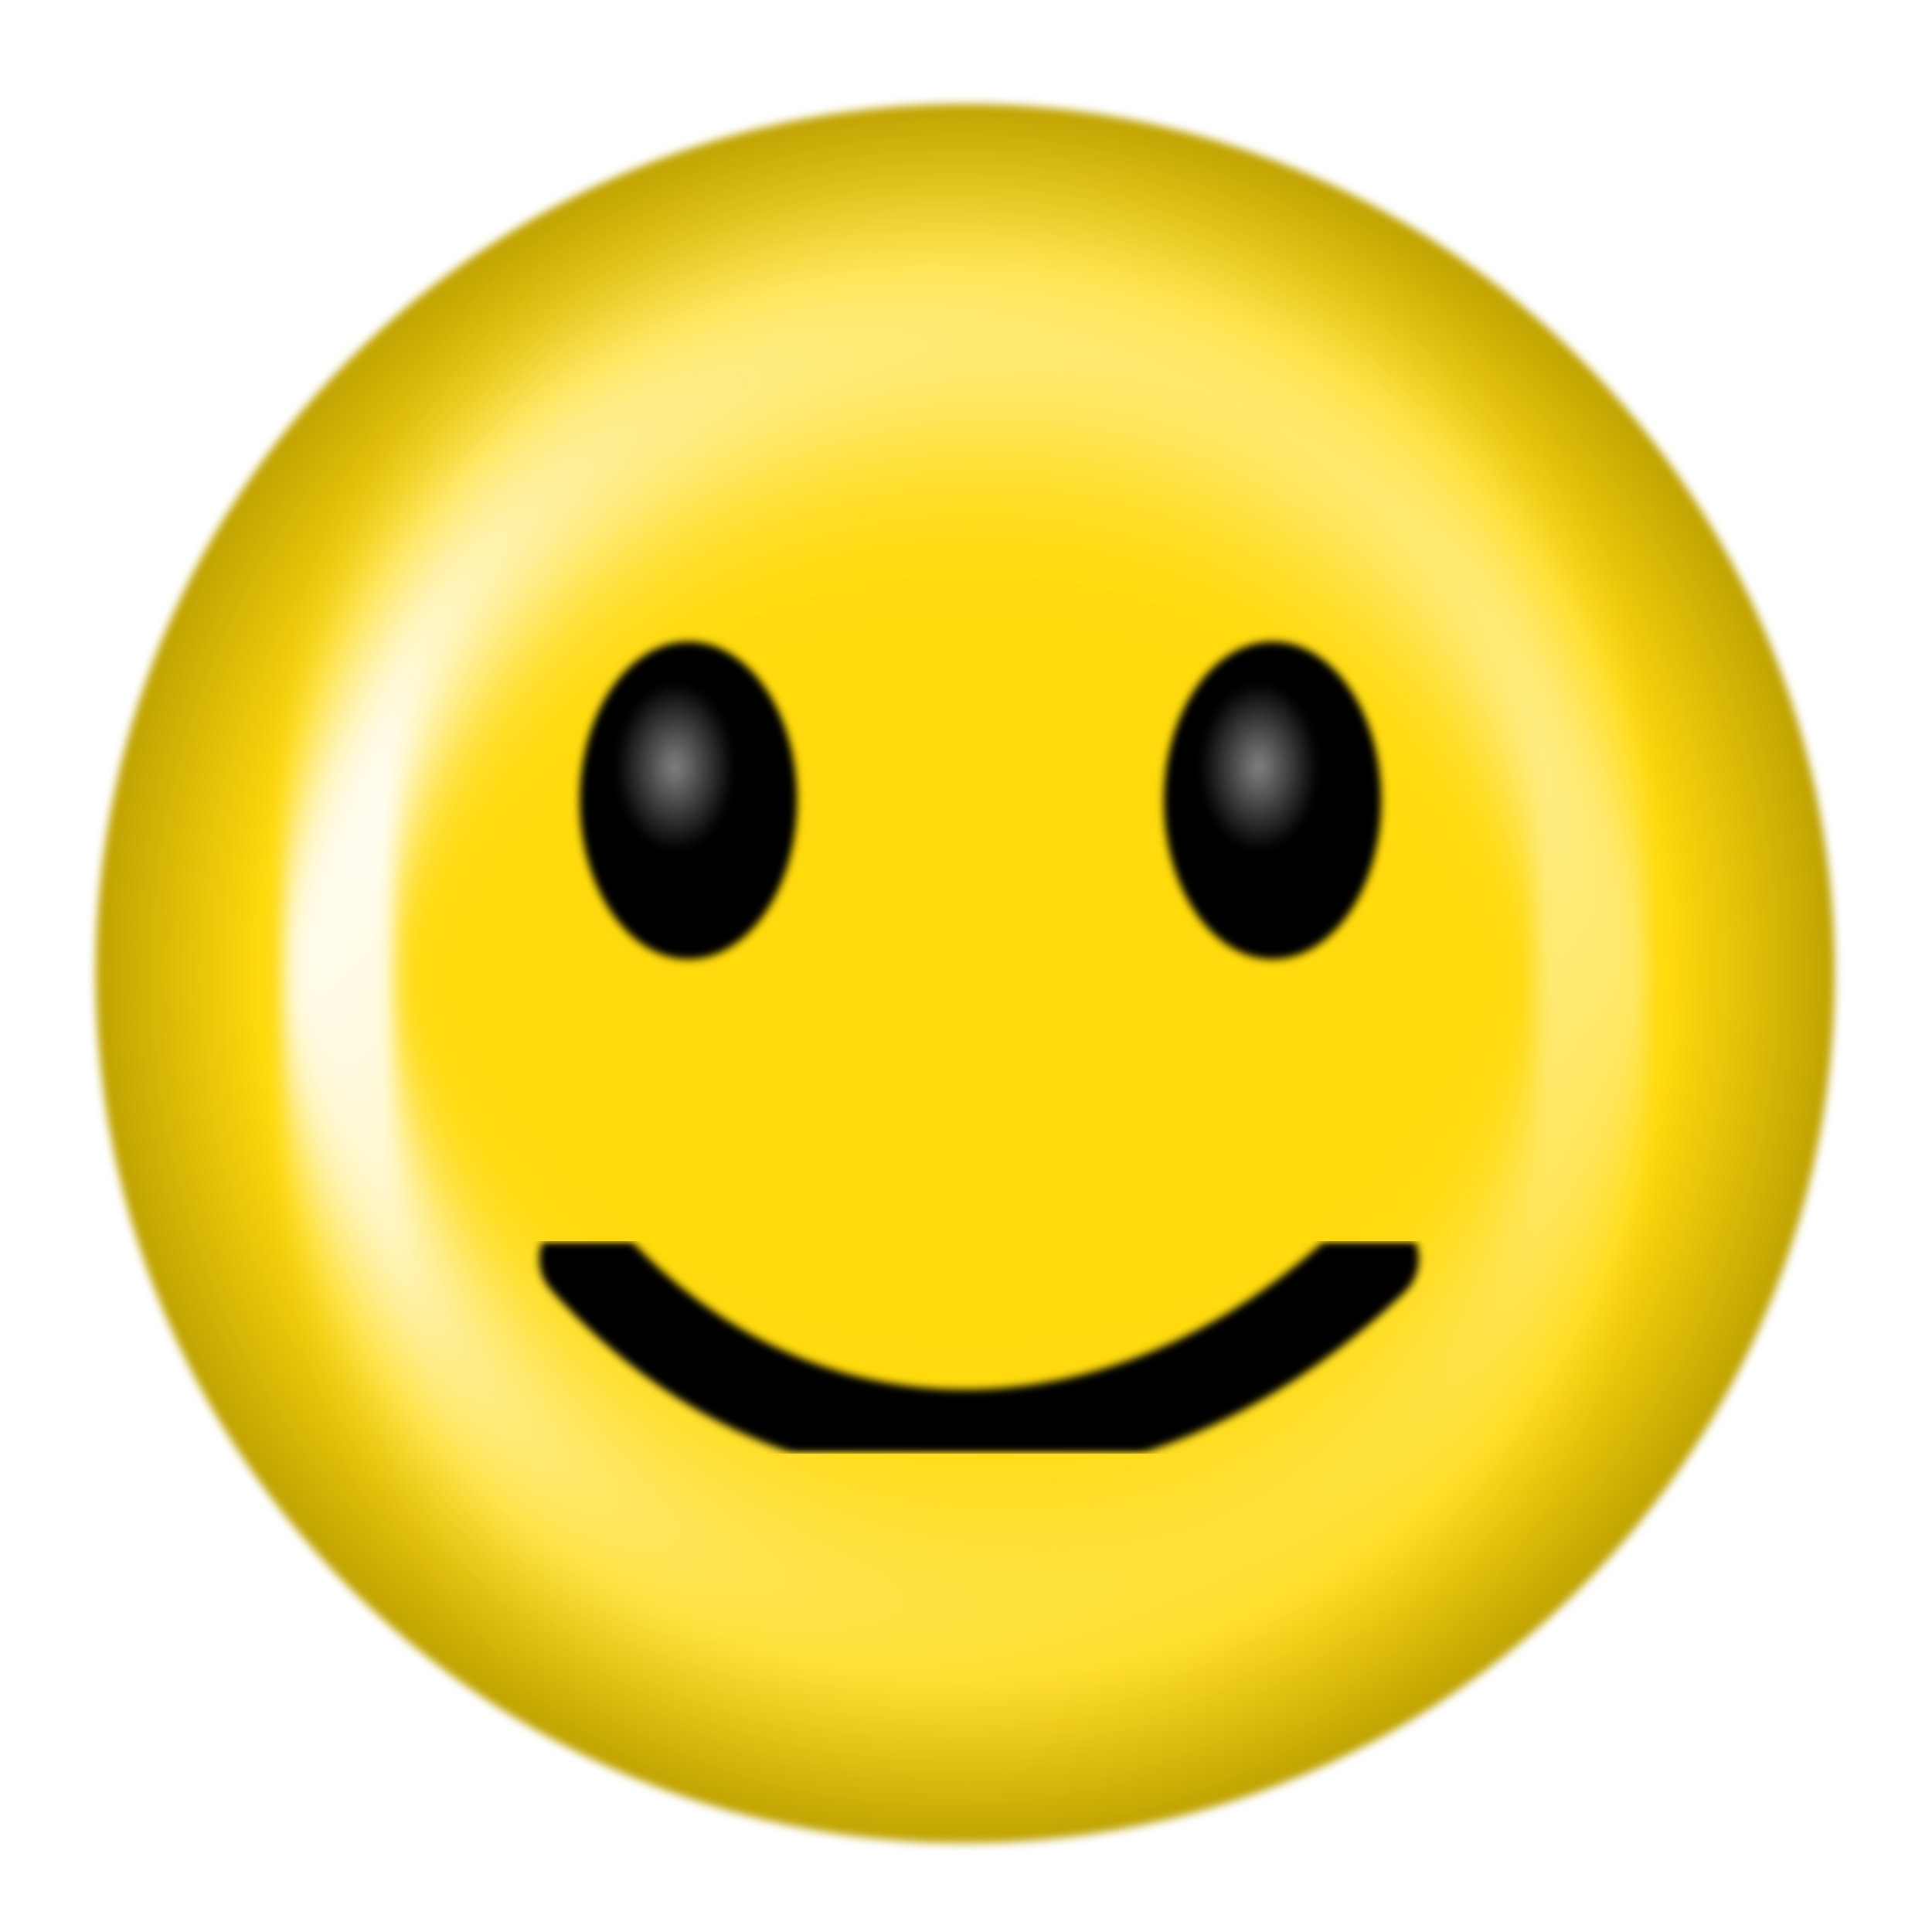
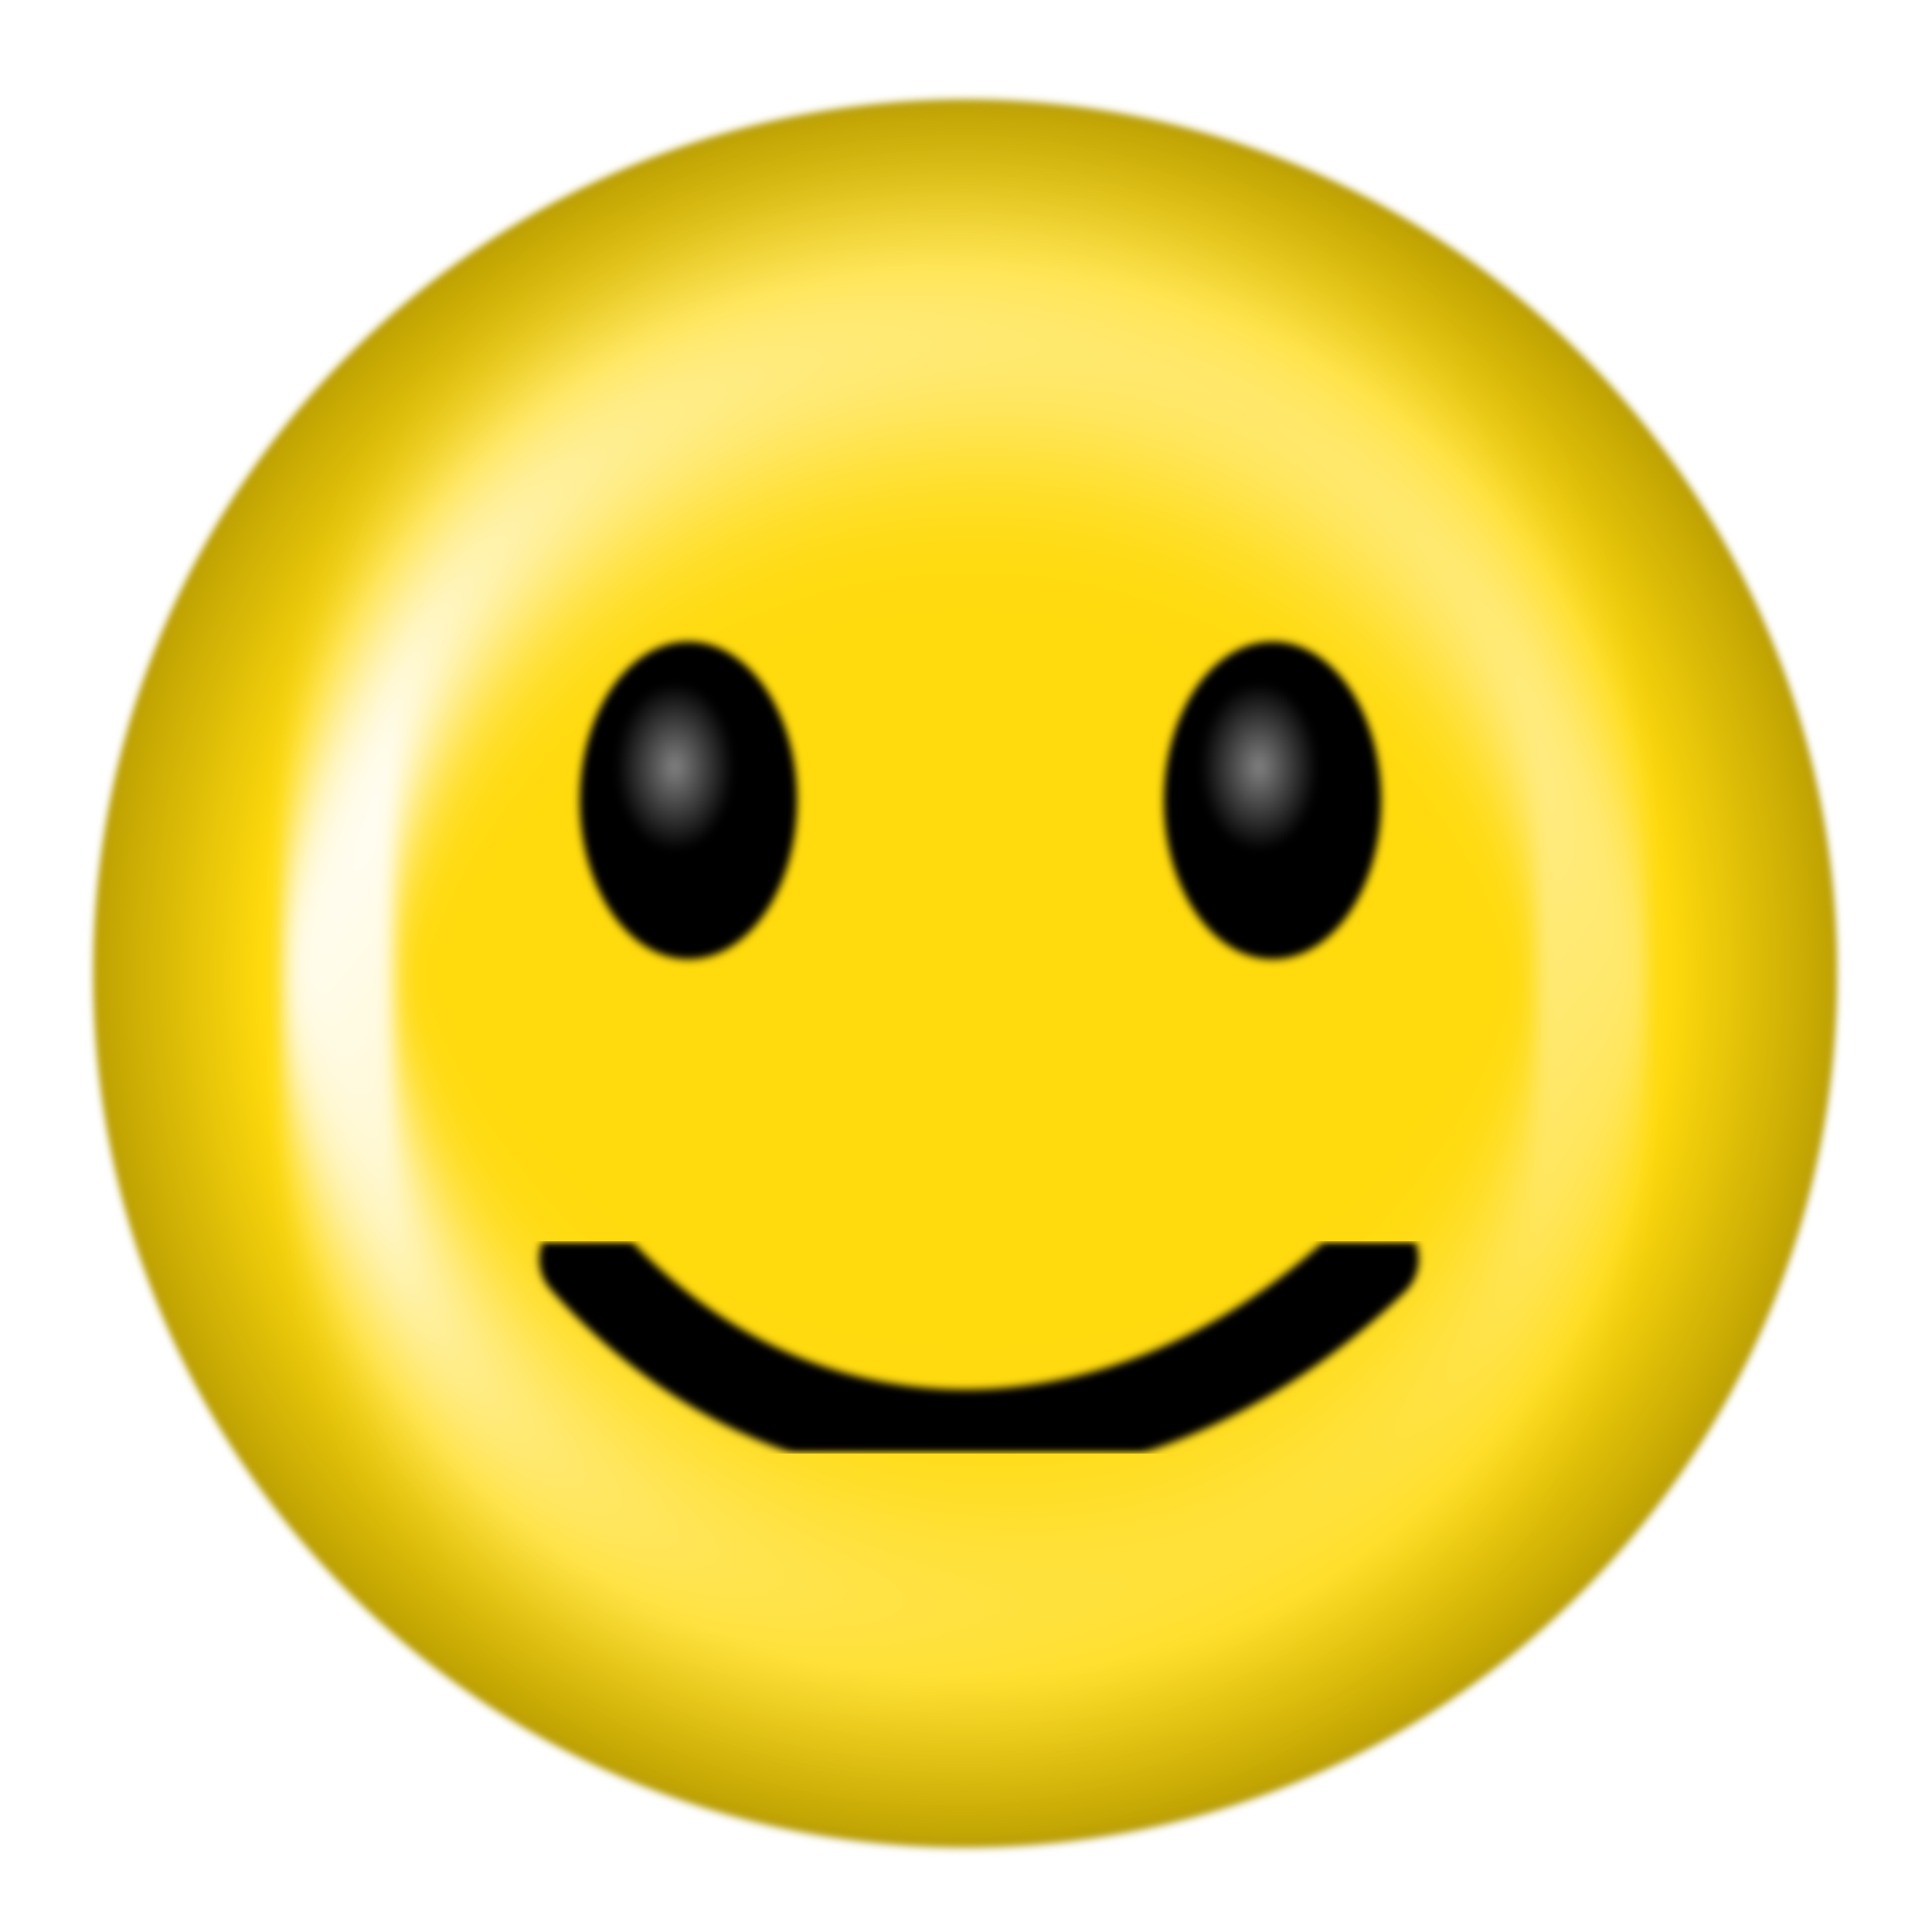
<svg xmlns="http://www.w3.org/2000/svg" xmlns:xlink="http://www.w3.org/1999/xlink" width="3.543" height="3.543" id="svg2" version="1.1">
  <defs id="defs4">
+     <linearGradient id="linearGradient3862">
+       <stop style="stop-color:#97872d;stop-opacity:1;" offset="0" id="stop3864" />
+       <stop id="stop3866" offset="0.79" style="stop-color:#97872d;stop-opacity:1;" />
+       <stop id="stop3868" offset="1" style="stop-color:#b79b00;stop-opacity:1;" />
+     </linearGradient>
    <marker style="overflow:visible" id="Arrow1Lend" refX="0" refY="0" orient="auto">
      <path transform="matrix(-0.8,0,0,-0.8,-10,0)" style="fill-rule:evenodd;stroke:#000000;stroke-width:1pt;marker-start:none" d="M 0,0 5,-5 -12.5,0 5,5 0,0 z" id="path4203" />
    </marker>
    <linearGradient id="linearGradient4174">
      <stop id="stop4176" offset="0" style="stop-color:#828282;stop-opacity:1;" />
      <stop style="stop-color:#000000;stop-opacity:1;" offset="0.5" id="stop4182" />
      <stop id="stop4178" offset="1" style="stop-color:#000000;stop-opacity:1;" />
    </linearGradient>
    <linearGradient id="linearGradient4156">
      <stop id="stop4158" offset="0" style="stop-color:#ffffff;stop-opacity:1;" />
      <stop style="stop-color:#000000;stop-opacity:1;" offset="0.5" id="stop4164" />
      <stop id="stop4160" offset="1" style="stop-color:#000000;stop-opacity:1;" />
    </linearGradient>
    <linearGradient id="linearGradient4036">
      <stop id="stop4038" offset="0" style="stop-color:#ffda0d;stop-opacity:1;" />
      <stop style="stop-color:#ffda0d;stop-opacity:1;" offset="0.79" id="stop4040" />
      <stop style="stop-color:#b79b00;stop-opacity:1;" offset="1" id="stop4042" />
    </linearGradient>
    <linearGradient id="linearGradient3974">
      <stop style="stop-color:#d60000;stop-opacity:1;" offset="0" id="stop3982" />
      <stop id="stop3984" offset="0.79" style="stop-color:#d60000;stop-opacity:1;" />
      <stop id="stop3978" offset="1" style="stop-color:#7d0000;stop-opacity:1;" />
    </linearGradient>
    <linearGradient id="linearGradient3786">
      <stop id="stop3788" offset="0" style="stop-color:#ffffff;stop-opacity:1;" />
      <stop id="stop3790" offset="1" style="stop-color:#ffffff;stop-opacity:0.307;" />
    </linearGradient>
    <filter height="1.24" y="-0.12" width="1.24" x="-0.12" id="filter3892" color-interpolation-filters="sRGB">
      <feGaussianBlur id="feGaussianBlur3894" stdDeviation="5.657" />
    </filter>
    <linearGradient y2="423.581" x2="418.061" y1="423.581" x1="299.924" gradientUnits="userSpaceOnUse" id="linearGradient3969" xlink:href="#linearGradient3786" />
    <radialGradient gradientUnits="userSpaceOnUse" r="57.926" fy="423.581" fx="358.993" cy="423.581" cx="358.993" id="radialGradient3980" xlink:href="#linearGradient3974" />
    <linearGradient y2="423.581" x2="418.061" y1="423.581" x1="299.924" gradientUnits="userSpaceOnUse" id="linearGradient4032" xlink:href="#linearGradient3786" />
    <radialGradient r="57.926" fy="423.581" fx="358.993" cy="423.581" cx="358.993" gradientUnits="userSpaceOnUse" id="radialGradient4044" xlink:href="#linearGradient4036" />
    <filter id="filter4066" color-interpolation-filters="sRGB">
      <feGaussianBlur id="feGaussianBlur4068" stdDeviation="0.283" />
    </filter>
    <filter id="filter4144" color-interpolation-filters="sRGB">
      <feGaussianBlur id="feGaussianBlur4146" stdDeviation="0.262" />
    </filter>
    <filter id="filter4148" color-interpolation-filters="sRGB">
      <feGaussianBlur id="feGaussianBlur4150" stdDeviation="0.262" />
    </filter>
    <radialGradient gradientUnits="userSpaceOnUse" r="6.536" fy="57.245" fx="113.409" cy="57.245" cx="113.409" id="radialGradient4162" xlink:href="#linearGradient4156" />
    <radialGradient gradientUnits="userSpaceOnUse" gradientTransform="matrix(1,0,0,1.423793,0,14.81177)" r="7.701" fy="-36.479" fx="264.009" cy="-36.479" cx="264.009" id="radialGradient4180" xlink:href="#linearGradient4174" />
    <radialGradient r="7.701" fy="-36.479" fx="264.009" cy="-36.479" cx="264.009" gradientTransform="matrix(1,0,0,1.423793,0,14.81177)" gradientUnits="userSpaceOnUse" id="radialGradient4186" xlink:href="#linearGradient4174" />
    <radialGradient xlink:href="#linearGradient4036" id="radialGradient4787" gradientUnits="userSpaceOnUse" cx="358.993" cy="423.581" fx="358.993" fy="423.581" r="57.926" />
    <linearGradient xlink:href="#linearGradient3786" id="linearGradient4789" gradientUnits="userSpaceOnUse" x1="299.924" y1="423.581" x2="418.061" y2="423.581" />
    <radialGradient xlink:href="#linearGradient4174" id="radialGradient4791" gradientUnits="userSpaceOnUse" gradientTransform="matrix(1,0,0,1.423793,0,14.81177)" cx="264.009" cy="-36.479" fx="264.009" fy="-36.479" r="7.701" />
    <radialGradient xlink:href="#linearGradient4174" id="radialGradient4793" gradientUnits="userSpaceOnUse" gradientTransform="matrix(1,0,0,1.423793,0,14.81177)" cx="264.009" cy="-36.479" fx="264.009" fy="-36.479" r="7.701" />
    <radialGradient xlink:href="#linearGradient3974" id="radialGradient4795" gradientUnits="userSpaceOnUse" cx="358.993" cy="423.581" fx="358.993" fy="423.581" r="57.926" />
    <linearGradient xlink:href="#linearGradient3786" id="linearGradient4797" gradientUnits="userSpaceOnUse" x1="299.924" y1="423.581" x2="418.061" y2="423.581" />
+     <radialGradient xlink:href="#linearGradient4036" id="radialGradient3054" gradientUnits="userSpaceOnUse" cx="358.993" cy="423.581" fx="358.993" fy="423.581" r="57.926" />
+     <linearGradient xlink:href="#linearGradient3786" id="linearGradient3056" gradientUnits="userSpaceOnUse" x1="299.924" y1="423.581" x2="418.061" y2="423.581" />
+     <radialGradient xlink:href="#linearGradient4174" id="radialGradient3058" gradientUnits="userSpaceOnUse" gradientTransform="matrix(1,0,0,1.423793,0,14.81177)" cx="264.009" cy="-36.479" fx="264.009" fy="-36.479" r="7.701" />
+     <radialGradient xlink:href="#linearGradient4174" id="radialGradient3060" gradientUnits="userSpaceOnUse" gradientTransform="matrix(1,0,0,1.423793,0,14.81177)" cx="264.009" cy="-36.479" fx="264.009" fy="-36.479" r="7.701" />
+     <radialGradient xlink:href="#linearGradient4036" id="radialGradient3849" gradientUnits="userSpaceOnUse" cx="358.993" cy="423.581" fx="358.993" fy="423.581" r="57.926" />
+     <linearGradient xlink:href="#linearGradient3786" id="linearGradient3851" gradientUnits="userSpaceOnUse" x1="299.924" y1="423.581" x2="418.061" y2="423.581" />
+     <radialGradient xlink:href="#linearGradient4174" id="radialGradient3853" gradientUnits="userSpaceOnUse" gradientTransform="matrix(1,0,0,1.423793,0,14.81177)" cx="264.009" cy="-36.479" fx="264.009" fy="-36.479" r="7.701" />
+     <radialGradient xlink:href="#linearGradient4174" id="radialGradient3855" gradientUnits="userSpaceOnUse" gradientTransform="matrix(1,0,0,1.423793,0,14.81177)" cx="264.009" cy="-36.479" fx="264.009" fy="-36.479" r="7.701" />
+     <radialGradient xlink:href="#linearGradient3862" id="radialGradient3870" gradientUnits="userSpaceOnUse" cx="358.993" cy="423.581" fx="358.993" fy="423.581" r="57.926" />
  </defs>
  <g id="layer1" transform="translate(-460.8701,1703.642)">
-     <g id="g4188" transform="matrix(0.02818884,0,0,0.02818884,458.6214,-1706.678)">
-       <path transform="translate(-216.4304,-252.5442)" d="m 415.561,423.581 c 0,31.242 -25.327,56.569 -56.569,56.569 -31.242,0 -56.569,-25.327 -56.569,-56.569 0,-31.242 25.327,-56.569 56.569,-56.569 31.242,0 56.569,25.327 56.569,56.569 z" id="path4026" style="color:#000000;fill:url(#radialGradient4787);fill-opacity:1;stroke:none;stroke-width:1;marker:none;visibility:visible;display:inline;overflow:visible;filter:url(#filter4066);enable-background:accumulate" />
-       <path style="color:#000000;fill:none;stroke:url(#linearGradient4789);stroke-width:9.968;stroke-linecap:butt;stroke-linejoin:miter;stroke-miterlimit:4;stroke-opacity:1;stroke-dasharray:none;stroke-dashoffset:0;marker:none;visibility:visible;display:inline;overflow:visible;filter:url(#filter3892);enable-background:accumulate" id="path4028" d="m 415.561,423.581 c 0,31.242 -25.327,56.569 -56.569,56.569 -31.242,0 -56.569,-25.327 -56.569,-56.569 0,-31.242 25.327,-56.569 56.569,-56.569 31.242,0 56.569,25.327 56.569,56.569 z" transform="matrix(0.5553681,0.4656254,-0.4656254,0.5553681,140.4193,-231.3626)" />
-       <path style="color:#000000;fill:url(#radialGradient4791);fill-opacity:1;fill-rule:nonzero;stroke:none;stroke-width:1;marker:none;visibility:visible;display:inline;overflow:visible;filter:url(#filter4144);enable-background:accumulate" id="path4074" d="m 271.964,-34.95 c 0,5.708 -3.166,10.335 -7.071,10.335 -3.905,0 -7.071,-4.627 -7.071,-10.335 0,-5.708 3.166,-10.335 7.071,-10.335 3.905,0 7.071,4.627 7.071,10.335 z" transform="translate(-140.3335,194.7263)" />
-       <path style="fill:none;stroke:#000000;stroke-width:6;stroke-linecap:round;stroke-linejoin:miter;stroke-miterlimit:4;stroke-opacity:1;stroke-dasharray:none;filter:url(#filter4148)" d="m 117.849,189.605 c 13.97,15.689 35.701,14.965 51.224,0" id="path4078" />
-       <path transform="translate(-102.3335,194.7263)" d="m 271.964,-34.95 c 0,5.708 -3.166,10.335 -7.071,10.335 -3.905,0 -7.071,-4.627 -7.071,-10.335 0,-5.708 3.166,-10.335 7.071,-10.335 3.905,0 7.071,4.627 7.071,10.335 z" id="path4184" style="color:#000000;fill:url(#radialGradient4793);fill-opacity:1;fill-rule:nonzero;stroke:none;stroke-width:1;marker:none;visibility:visible;display:inline;overflow:visible;filter:url(#filter4144);enable-background:accumulate" />
+     <g id="passive">
+       <path transform="matrix(0.02818884,0,0,0.02818884,452.5205,-1713.797)" d="m 415.561,423.581 a 56.569,56.569 0 1 1 -113.137,0 56.569,56.569 0 1 1 113.137,0 z" id="path4026" style="color:#000000;fill:url(#radialGradient3870);fill-opacity:1;stroke:none;stroke-width:1;marker:none;visibility:visible;display:inline;overflow:visible;filter:url(#filter4066);enable-background:accumulate" />
+       <path style="color:#000000;fill:none;stroke:url(#linearGradient3851);stroke-width:9.968;stroke-linecap:butt;stroke-linejoin:miter;stroke-miterlimit:4;stroke-opacity:1;stroke-dasharray:none;stroke-dashoffset:0;marker:none;visibility:visible;display:inline;overflow:visible;filter:url(#filter3892);enable-background:accumulate" id="path4028" d="m 415.561,423.581 a 56.569,56.569 0 1 1 -113.137,0 56.569,56.569 0 1 1 113.137,0 z" transform="matrix(0.01565518,0.01312544,-0.01312544,0.01565518,462.5796,-1713.2)" />
+       <path style="color:#000000;fill:url(#radialGradient3853);fill-opacity:1;fill-rule:nonzero;stroke:none;stroke-width:1;marker:none;visibility:visible;display:inline;overflow:visible;filter:url(#filter4144);enable-background:accumulate" id="path4074" d="m 271.964,-34.95 a 7.071,10.335 0 1 1 -14.142,0 7.071,10.335 0 1 1 14.142,0 z" transform="matrix(0.02818884,0,0,0.02818884,454.6655,-1701.189)" />
+       <path transform="matrix(0.02818884,0,0,0.02818884,458.6214,-1706.678)" style="fill:none;stroke:#000000;stroke-width:6;stroke-linecap:round;stroke-linejoin:miter;stroke-miterlimit:4;stroke-opacity:1;stroke-dasharray:none;filter:url(#filter4148)" d="m 117.849,189.605 c 13.97,15.689 35.701,14.965 51.224,0" id="path4078" />
+       <path transform="matrix(0.02818884,0,0,0.02818884,455.7367,-1701.189)" d="m 271.964,-34.95 a 7.071,10.335 0 1 1 -14.142,0 7.071,10.335 0 1 1 14.142,0 z" id="path4184" style="color:#000000;fill:url(#radialGradient3855);fill-opacity:1;fill-rule:nonzero;stroke:none;stroke-width:1;marker:none;visibility:visible;display:inline;overflow:visible;filter:url(#filter4144);enable-background:accumulate" />
+     </g>
+     <g transform="matrix(0.02818884,0,0,0.02818884,458.6214,-1706.678)" id="active">
+       <path style="color:#000000;fill:url(#radialGradient3054);fill-opacity:1;stroke:none;stroke-width:1;marker:none;visibility:visible;display:inline;overflow:visible;filter:url(#filter4066);enable-background:accumulate" id="path3044" d="m 415.561,423.581 c 0,31.242 -25.327,56.569 -56.569,56.569 -31.242,0 -56.569,-25.327 -56.569,-56.569 0,-31.242 25.327,-56.569 56.569,-56.569 31.242,0 56.569,25.327 56.569,56.569 z" transform="translate(-216.4304,-252.5442)" />
+       <path transform="matrix(0.5553681,0.4656254,-0.4656254,0.5553681,140.4193,-231.3626)" d="m 415.561,423.581 c 0,31.242 -25.327,56.569 -56.569,56.569 -31.242,0 -56.569,-25.327 -56.569,-56.569 0,-31.242 25.327,-56.569 56.569,-56.569 31.242,0 56.569,25.327 56.569,56.569 z" id="path3046" style="color:#000000;fill:none;stroke:url(#linearGradient3056);stroke-width:9.968;stroke-linecap:butt;stroke-linejoin:miter;stroke-miterlimit:4;stroke-opacity:1;stroke-dasharray:none;stroke-dashoffset:0;marker:none;visibility:visible;display:inline;overflow:visible;filter:url(#filter3892);enable-background:accumulate" />
+       <path transform="translate(-140.3335,194.7263)" d="m 271.964,-34.95 c 0,5.708 -3.166,10.335 -7.071,10.335 -3.905,0 -7.071,-4.627 -7.071,-10.335 0,-5.708 3.166,-10.335 7.071,-10.335 3.905,0 7.071,4.627 7.071,10.335 z" id="path3048" style="color:#000000;fill:url(#radialGradient3058);fill-opacity:1;fill-rule:nonzero;stroke:none;stroke-width:1;marker:none;visibility:visible;display:inline;overflow:visible;filter:url(#filter4144);enable-background:accumulate" />
+       <path id="path3050" d="m 117.849,189.605 c 13.97,15.689 35.701,14.965 51.224,0" style="fill:none;stroke:#000000;stroke-width:6;stroke-linecap:round;stroke-linejoin:miter;stroke-miterlimit:4;stroke-opacity:1;stroke-dasharray:none;filter:url(#filter4148)" />
+       <path style="color:#000000;fill:url(#radialGradient3060);fill-opacity:1;fill-rule:nonzero;stroke:none;stroke-width:1;marker:none;visibility:visible;display:inline;overflow:visible;filter:url(#filter4144);enable-background:accumulate" id="path3052" d="m 271.964,-34.95 c 0,5.708 -3.166,10.335 -7.071,10.335 -3.905,0 -7.071,-4.627 -7.071,-10.335 0,-5.708 3.166,-10.335 7.071,-10.335 3.905,0 7.071,4.627 7.071,10.335 z" transform="translate(-102.3335,194.7263)" />
    </g>
  </g>
</svg>
